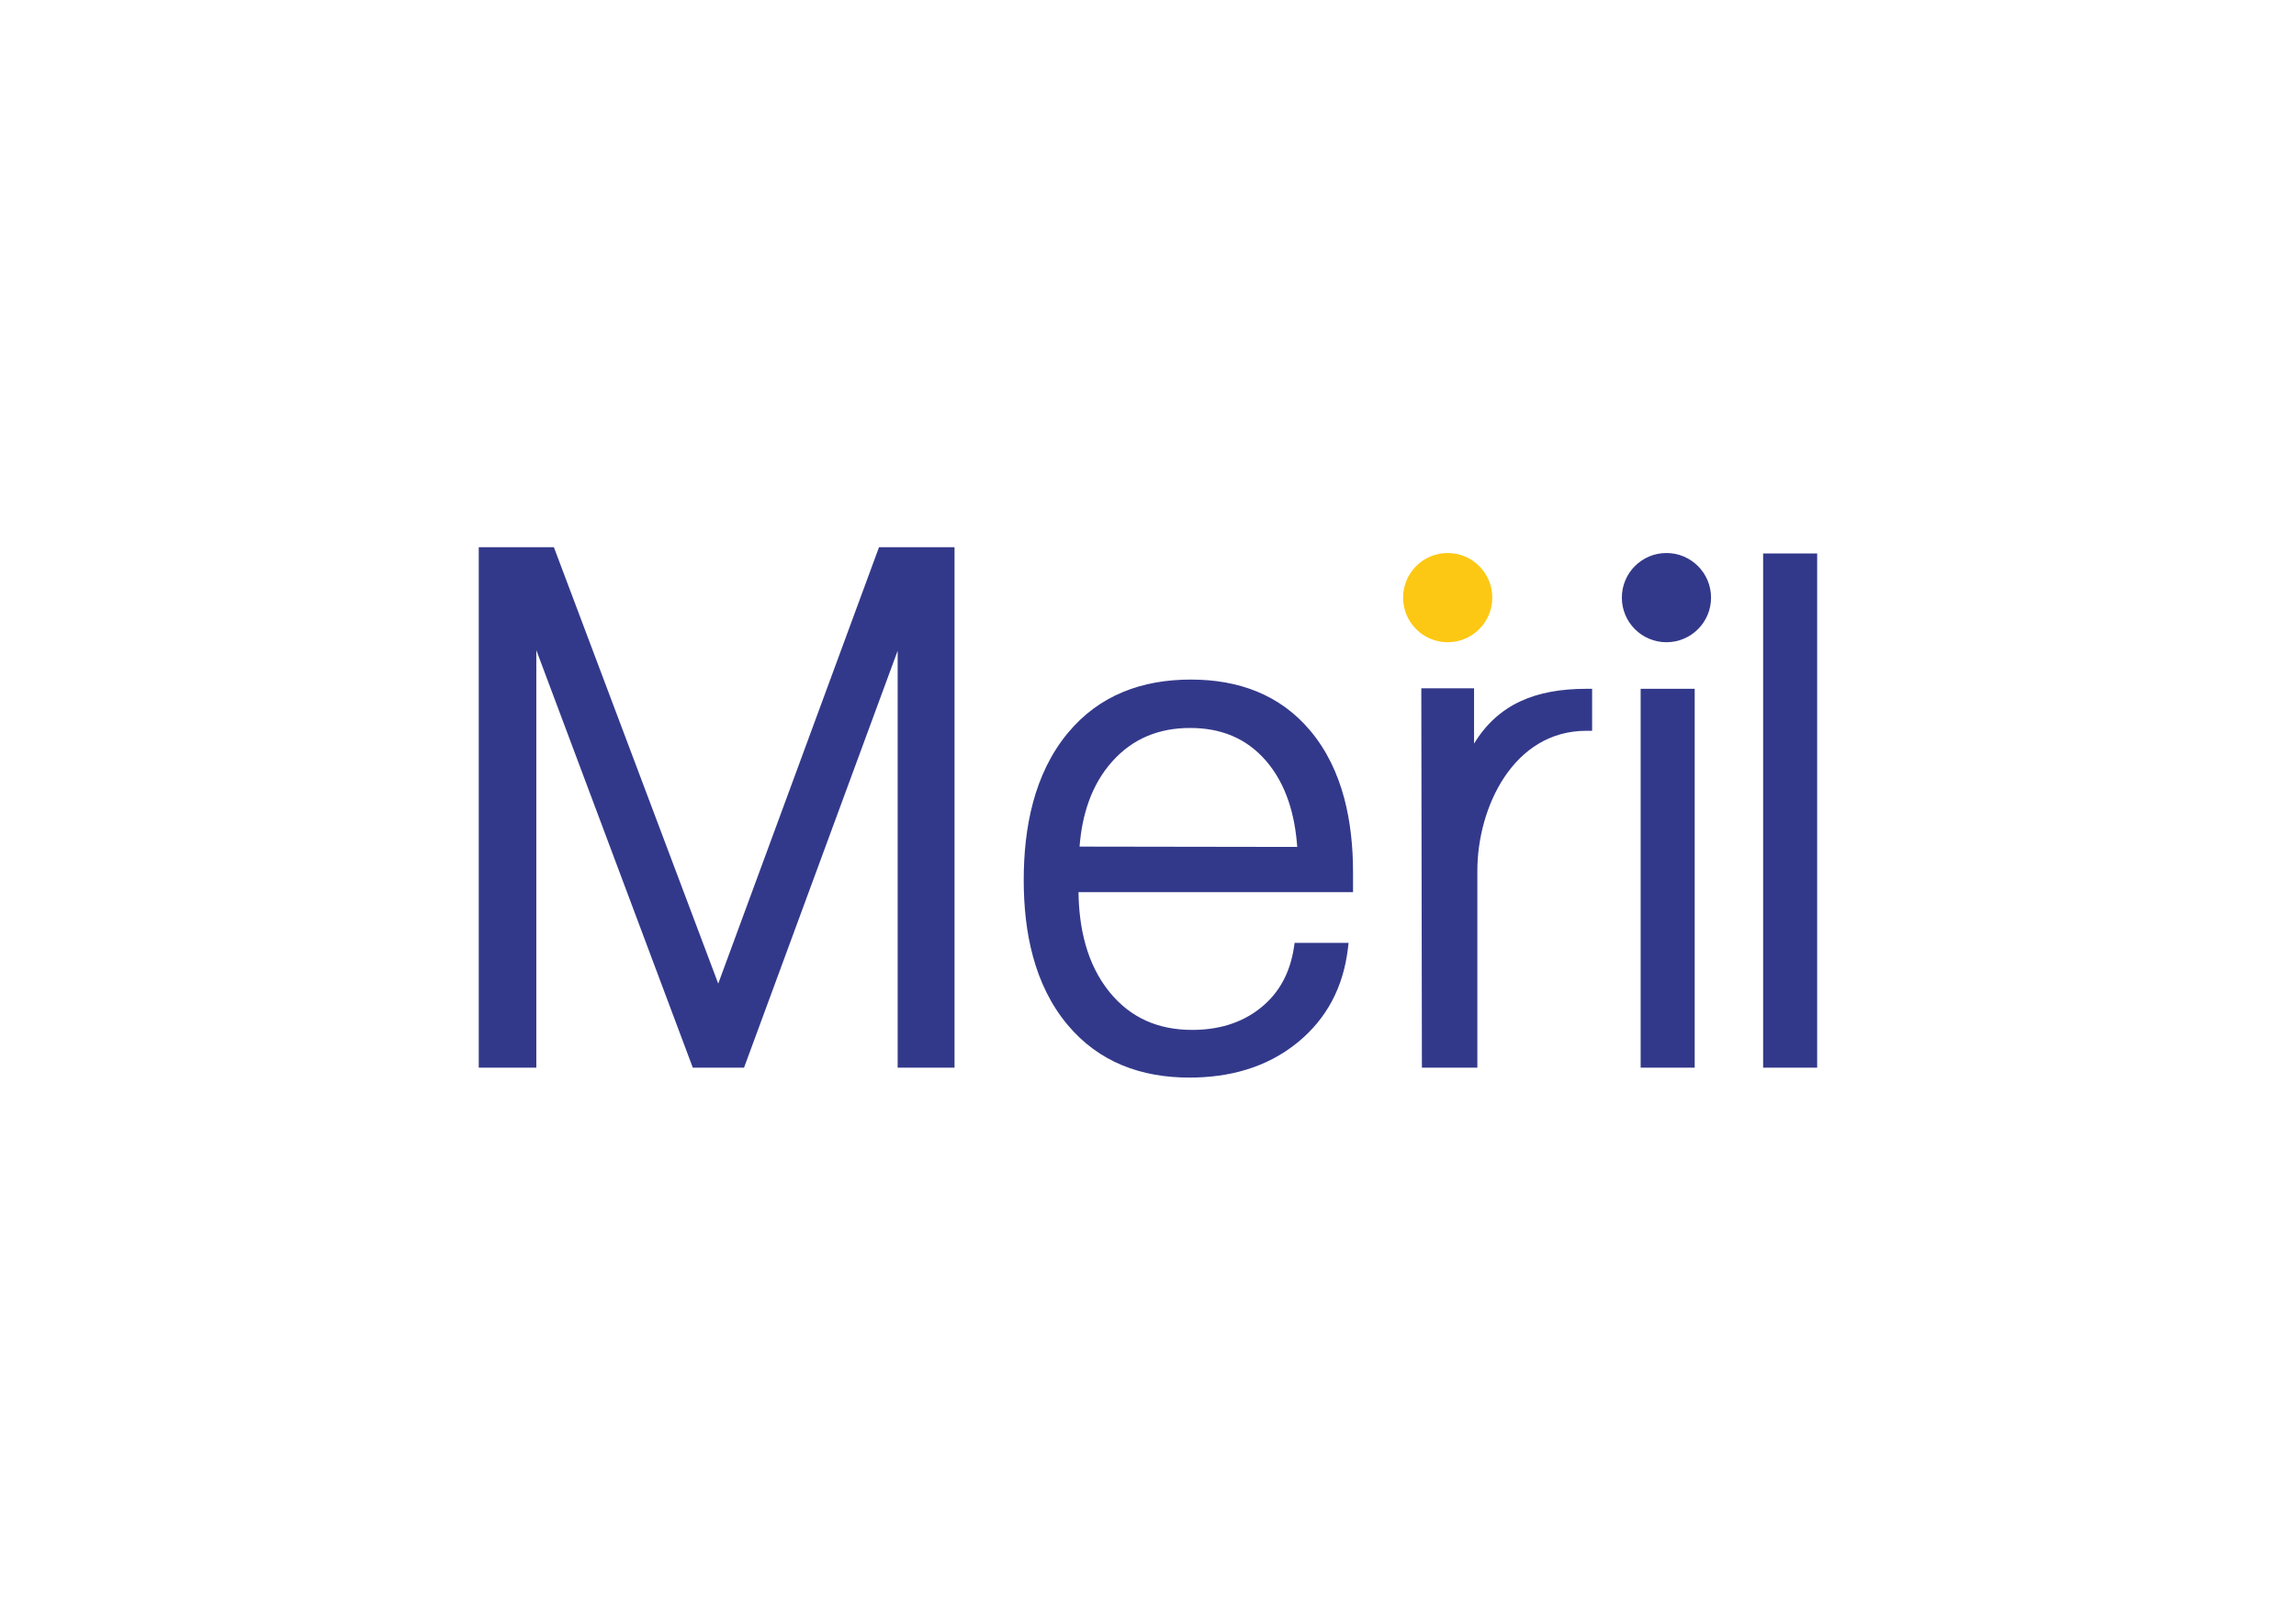
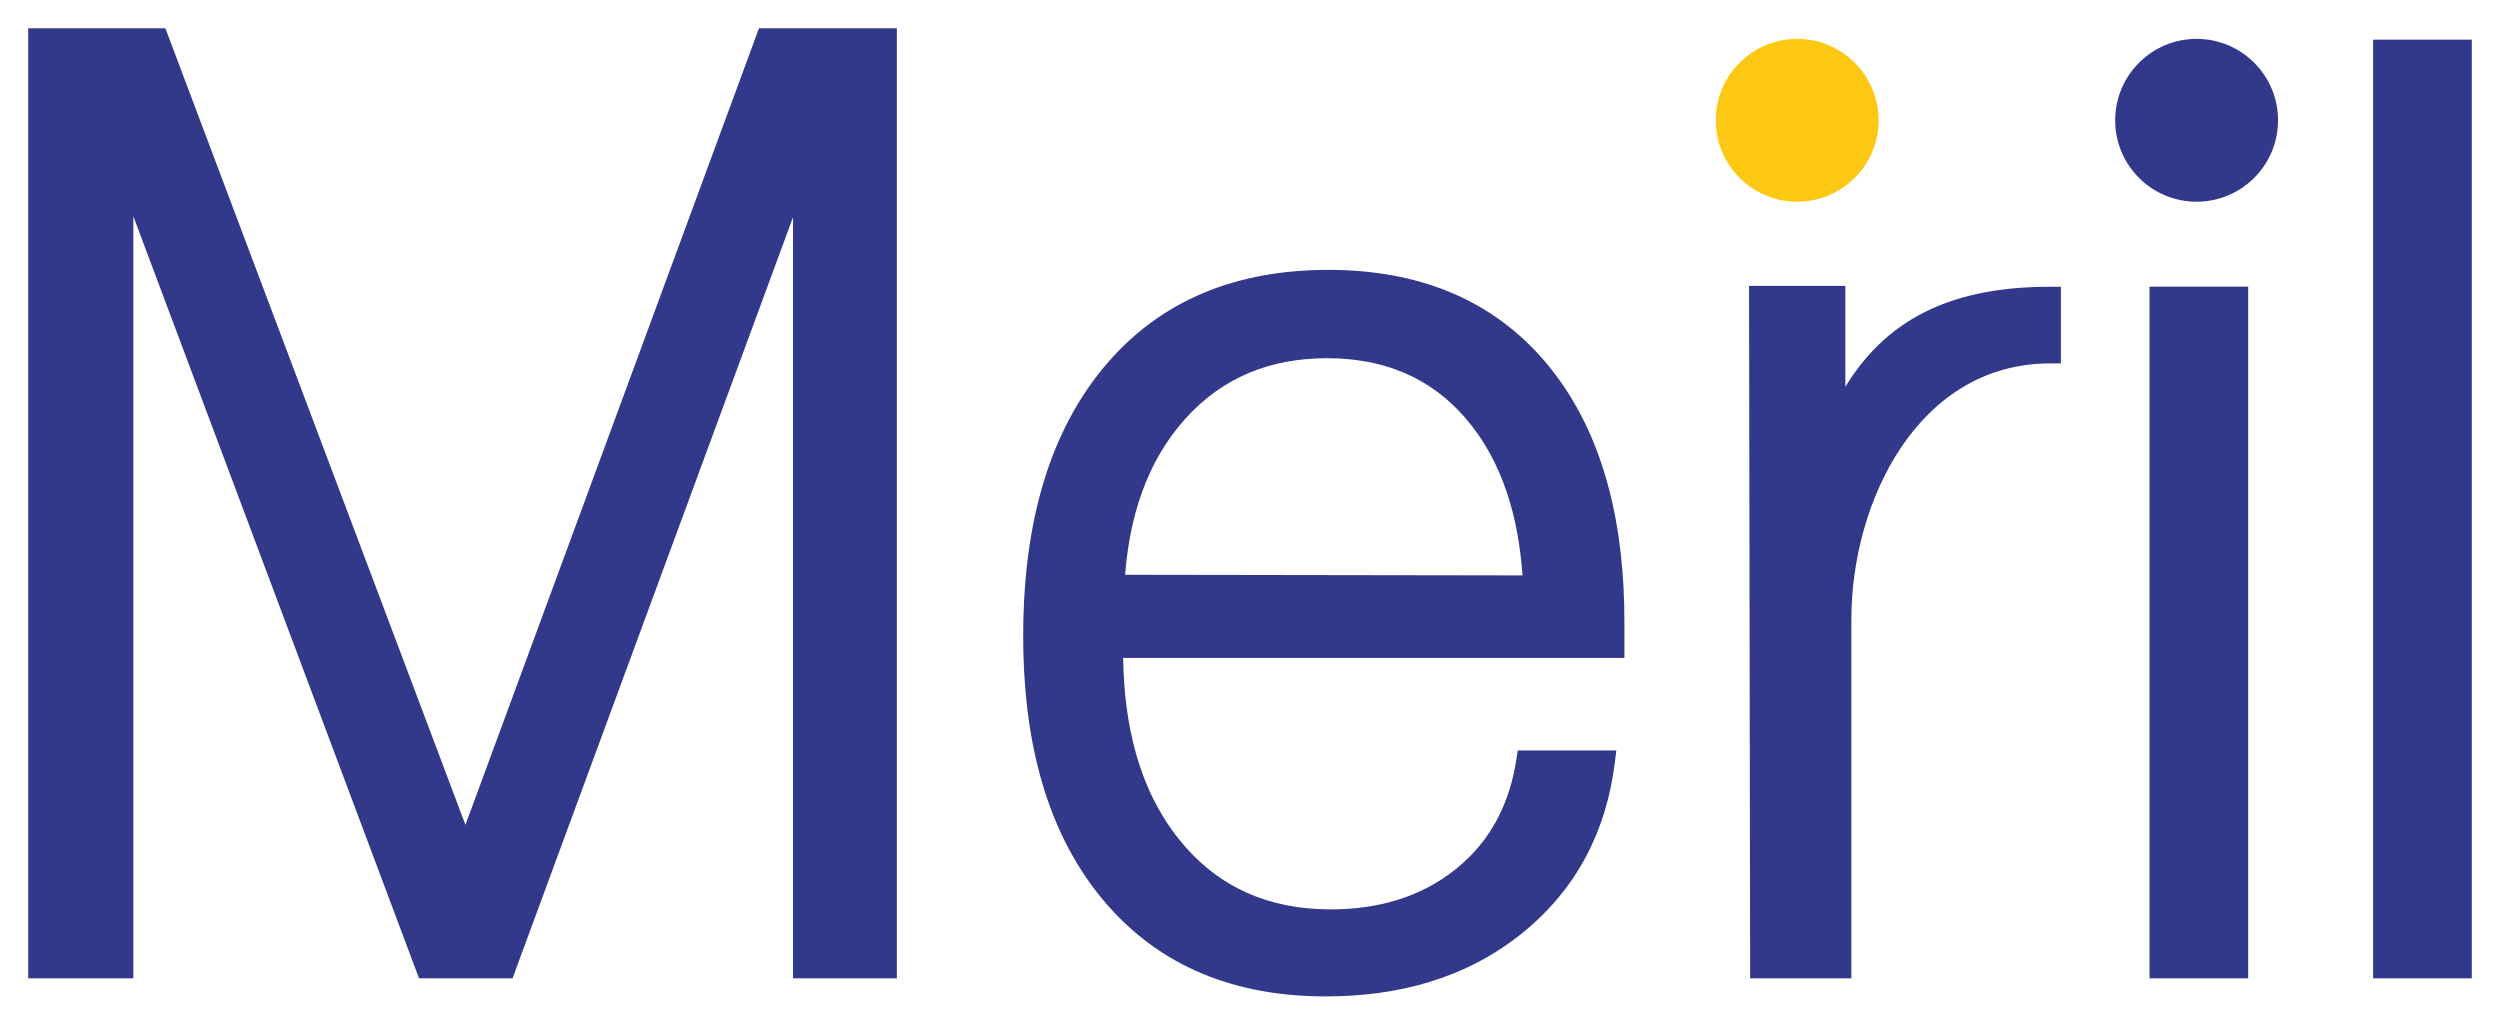
- <svg xmlns="http://www.w3.org/2000/svg" xml:space="preserve" width="297mm" height="210mm" version="1.1" style="shape-rendering:geometricPrecision; text-rendering:geometricPrecision; image-rendering:optimizeQuality; fill-rule:evenodd; clip-rule:evenodd" viewBox="0 0 29700 21000">
+ <svg xmlns="http://www.w3.org/2000/svg" xml:space="preserve" width="17713" height="7259" version="1.1" style="shape-rendering:geometricPrecision; text-rendering:geometricPrecision; image-rendering:optimizeQuality; fill-rule:evenodd; clip-rule:evenodd" viewBox="5993 6877 17713 7259">
  <defs>
    <style type="text/css">
   
    .fil1 {fill:#FDC814}
    .fil0 {fill:#33398A}
   
  </style>
  </defs>
  <g id="Layer_x0020_1">
    <path class="fil0" d="M9290.76 12721.23l2079.71 -5643.83 976.97 0 0 6731.31 -735.71 0 0 -5392.59 -1987.29 5392.59 -662.54 0 -2024.23 -5399.29 0 5399.29 -744.83 0 0 -6731.31 971.96 0 2125.96 5643.83zm4660.23 -1182.6c6.25,460.88 105.28,928.33 402.43,1293.48 274.32,337.13 635.55,488.02 1067.75,488.02 325.25,0 630.61,-80.22 886.77,-285.58 247.29,-198.26 381.12,-465.14 428.97,-776.7l9.74 -63.56 698.31 0 -10.39 84.12c-60.04,486.59 -269.95,896.21 -652.63,1206.89 -400.76,325.36 -885.3,451.56 -1395.89,451.56 -624.02,0 -1171.91,-198.47 -1576.95,-682.87 -435.95,-521.34 -566.64,-1208.33 -566.64,-1871.17 0,-671.15 130.54,-1371.38 569.48,-1901.4 407.52,-492.06 961.33,-692.3 1592.42,-692.3 608.7,0 1150.42,189.64 1546.46,663.02 425.58,508.7 551.41,1183.55 551.41,1830.03l0 256.46 -3551.24 0zm5116.79 -1921.19c312.37,-512.61 799.05,-708.77 1452.18,-708.77l74.96 0 0 542.98 -74.96 0c-941.06,0 -1409.58,985.71 -1409.58,1811.69l0 2545.37 -717.29 0 -7.72 -4906.3 682.41 0 0 715.03zm2154.97 4191.27l0 -4900.58 699.09 0 0 4900.58 -699.09 0zm1584.26 0.02l0 -6650.55 699.09 0 0 6650.55 -699.09 0zm-8842.24 -2859.23l2815.56 4.3c-28.51,-401.79 -135.66,-804.08 -404.4,-1114.63 -257.03,-297.03 -590.75,-424.14 -980.69,-424.14 -397.79,0 -738.13,132.59 -1006.06,431.22 -275.98,307.65 -393.15,699.45 -424.41,1103.25z" />
    <path class="fil0" d="M22133.45 7729.26c0,319.1 -258.71,576.91 -577.05,576.91 -319.08,0 -576.89,-257.81 -576.89,-576.91 0,-318.18 257.81,-576.88 576.89,-576.88 318.34,0 577.05,258.7 577.05,576.88z" />
    <path class="fil1" d="M19303.61 7729.26c0,319.1 -258.71,576.91 -577.04,576.91 -319.09,0 -576.9,-257.81 -576.9,-576.91 0,-318.18 257.81,-576.88 576.9,-576.88 318.33,0 577.04,258.7 577.04,576.88z" />
  </g>
</svg>
